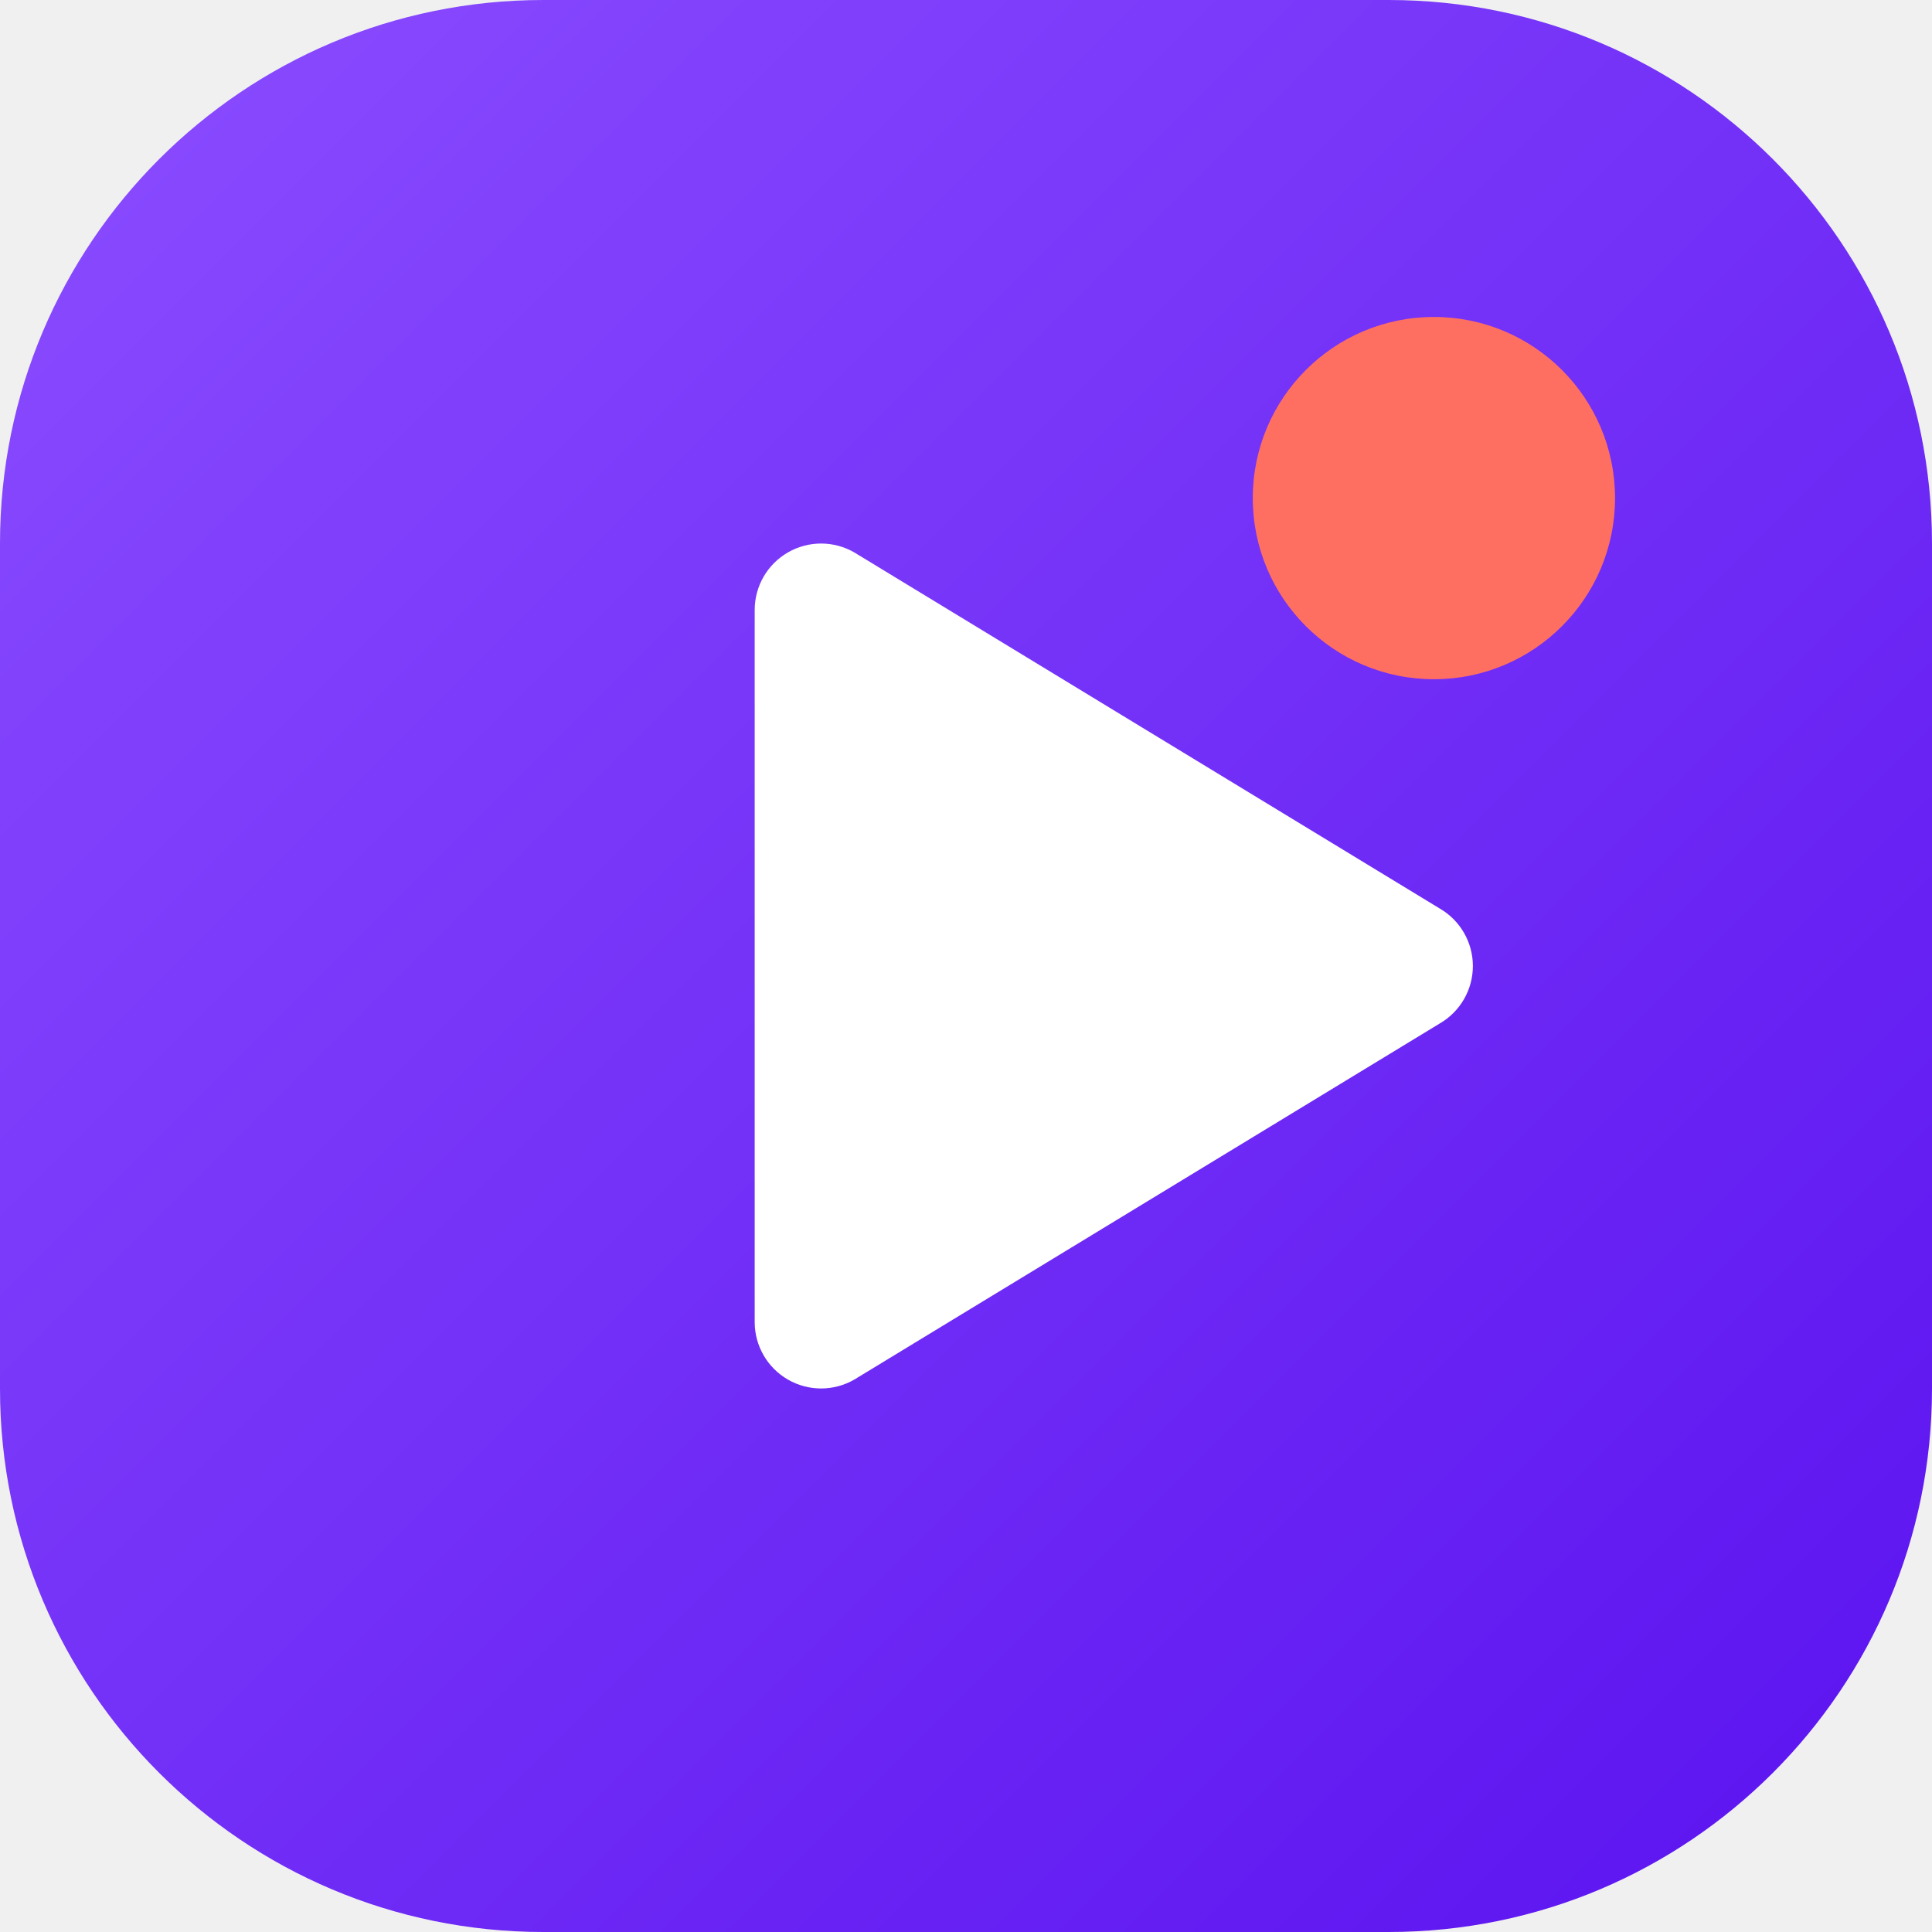
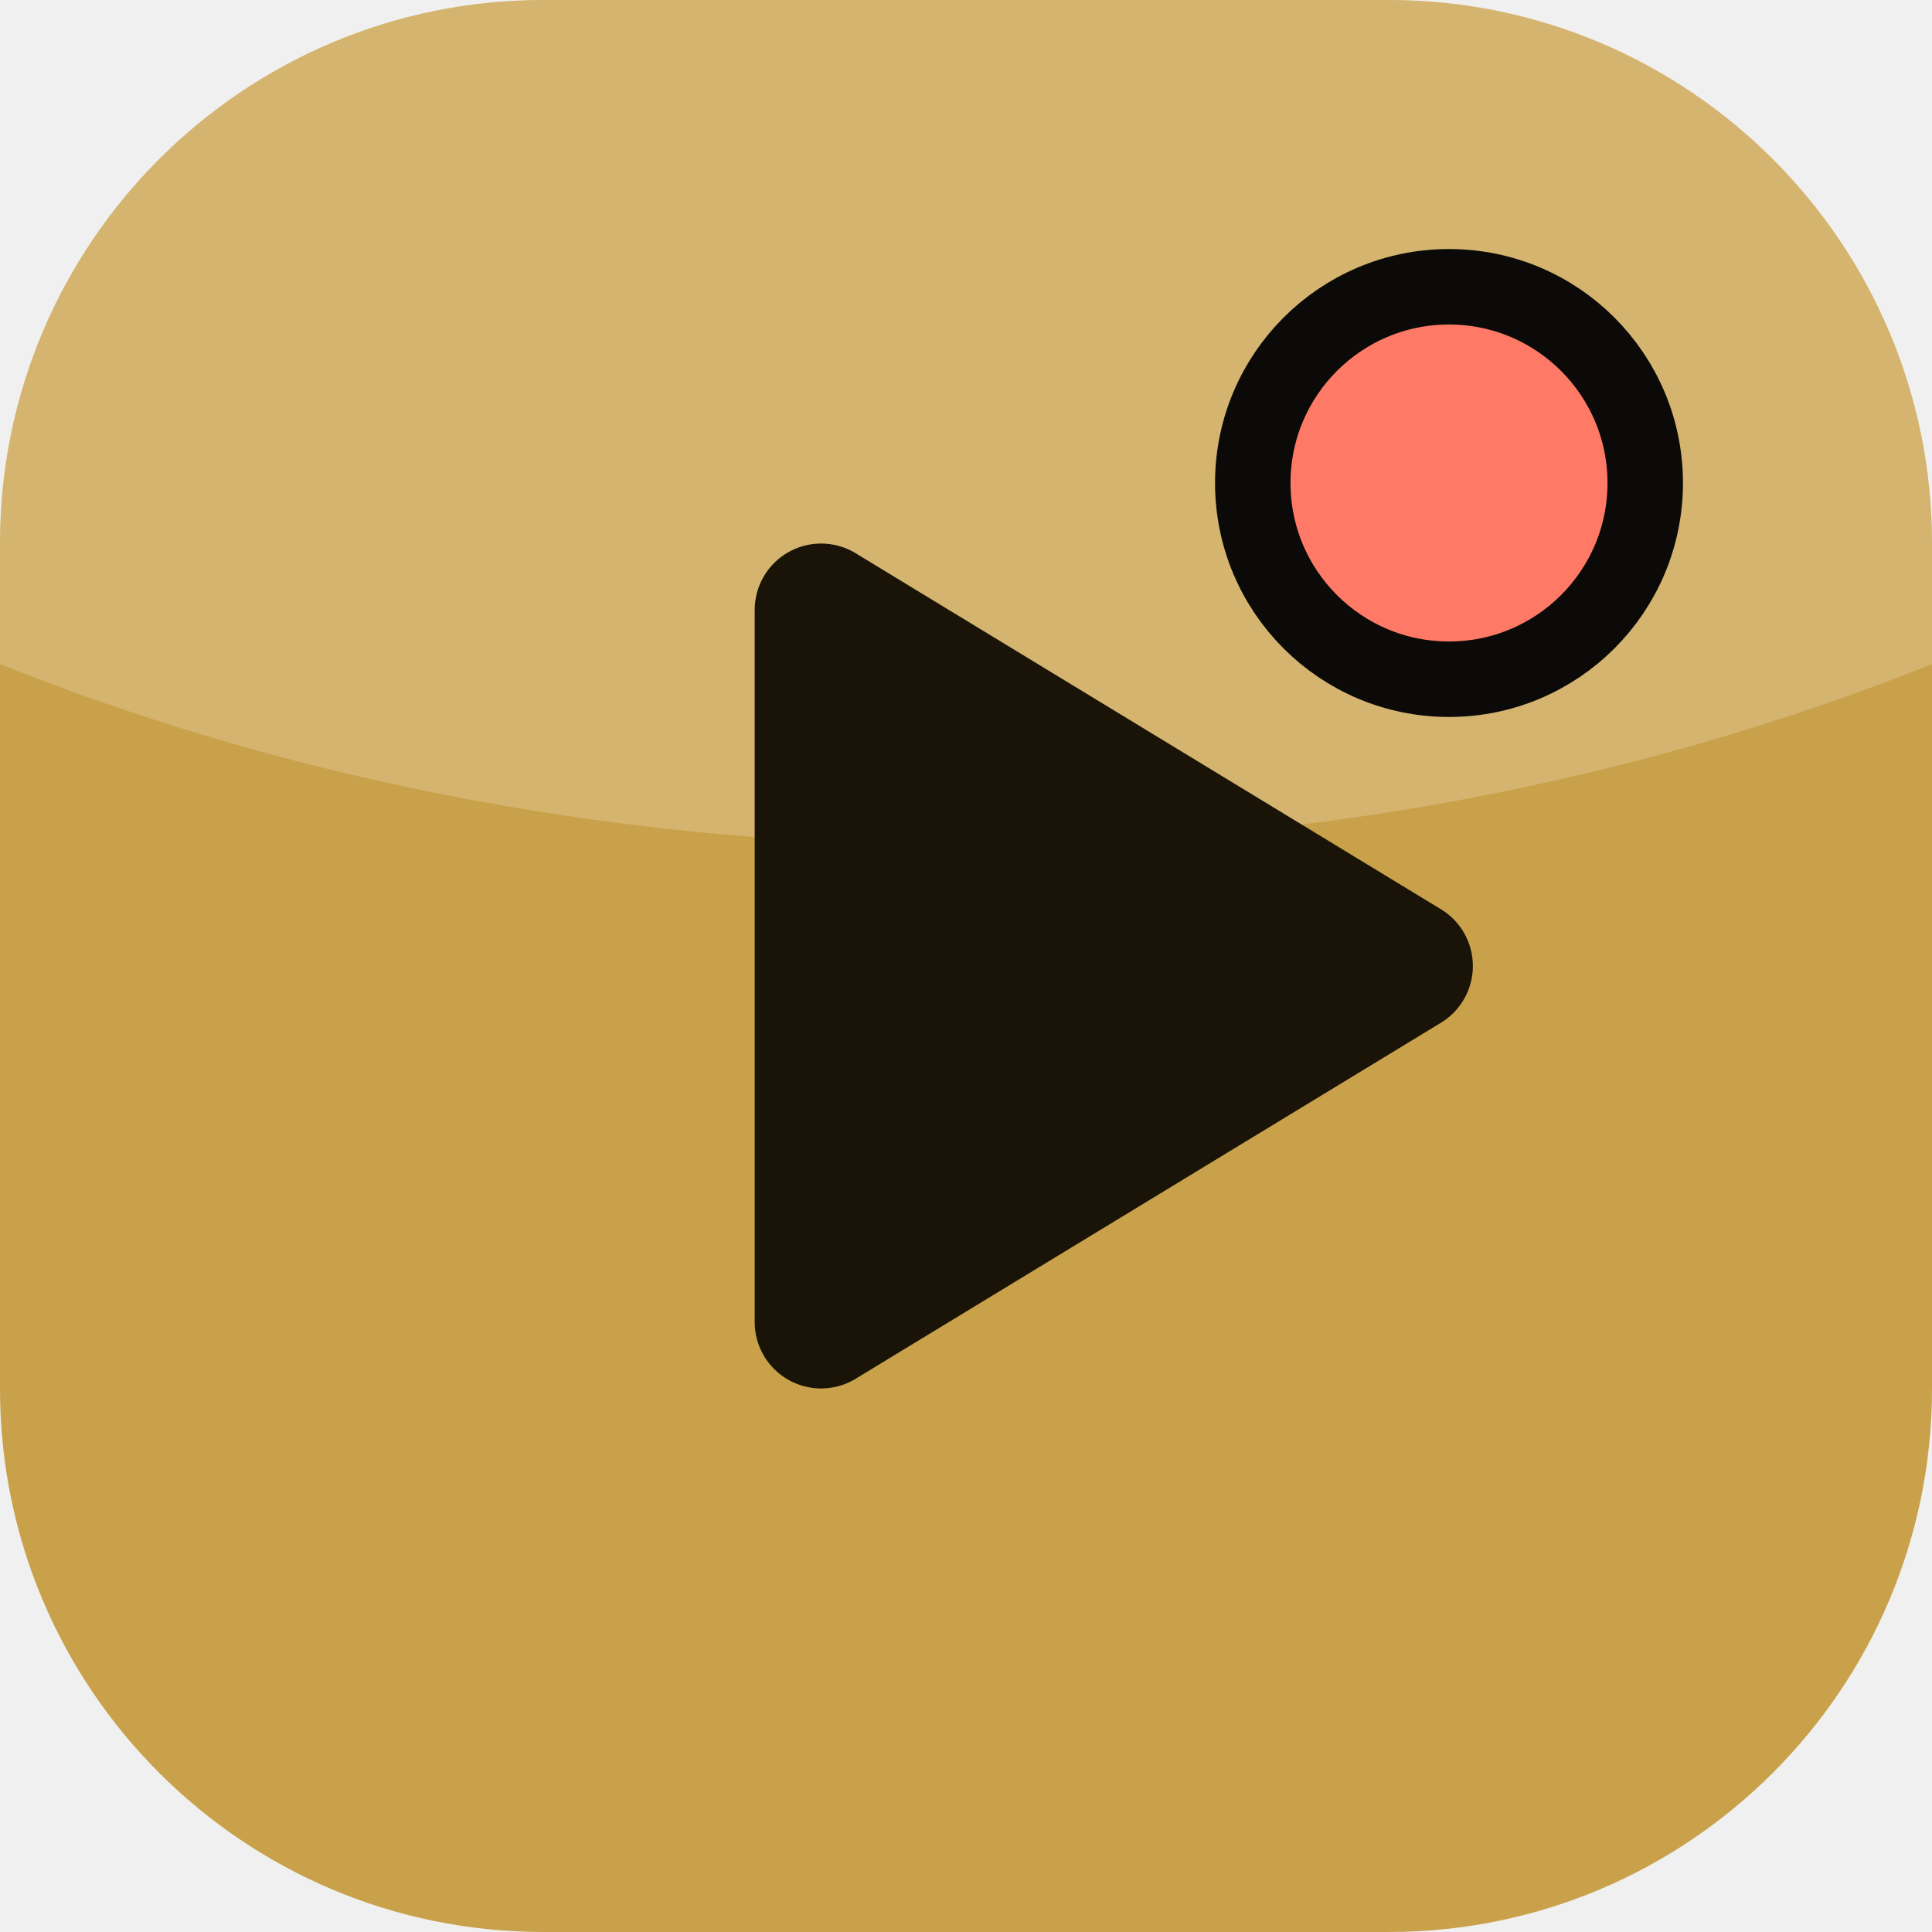
<svg xmlns="http://www.w3.org/2000/svg" viewBox="0 0 64 64">
-   <defs>
-     <linearGradient id="fond" x1="0" y1="0" x2="1" y2="1">
-       <stop offset="0" stop-color="#8B4DFF" />
-       <stop offset="1" stop-color="#5A12EF" />
-     </linearGradient>
-   </defs>
-   <rect width="64" height="64" rx="18" fill="url(#fond)" />
-   <path d="M25 20.2v23.6a2.2 2.2 0 0 0 3.3 1.9l19.4-11.8a2.2 2.2 0 0 0 0-3.8L28.3 18.3a2.2 2.2 0 0 0-3.3 1.9z" fill="#fff" />
-   <circle cx="47.5" cy="16.5" r="6" fill="#FF6F61" />
+   <rect width="64" height="64" rx="18" fill="#C9A14A" />
+   <path d="M0 18A18 18 0 0 1 18 0h28a18 18 0 0 1 18 18v4C44 30 20 30 0 22z" fill="#fff" opacity="0.2" />
+   <path d="M25 20.2v23.6a2.2 2.2 0 0 0 3.3 1.9l19.4-11.8a2.2 2.2 0 0 0 0-3.8L28.3 18.3a2.2 2.2 0 0 0-3.3 1.9z" fill="#1A1408" />
+   <circle cx="48" cy="16" r="6.5" fill="#FF7A66" stroke="#0B0A08" stroke-width="2.5" />
</svg>
